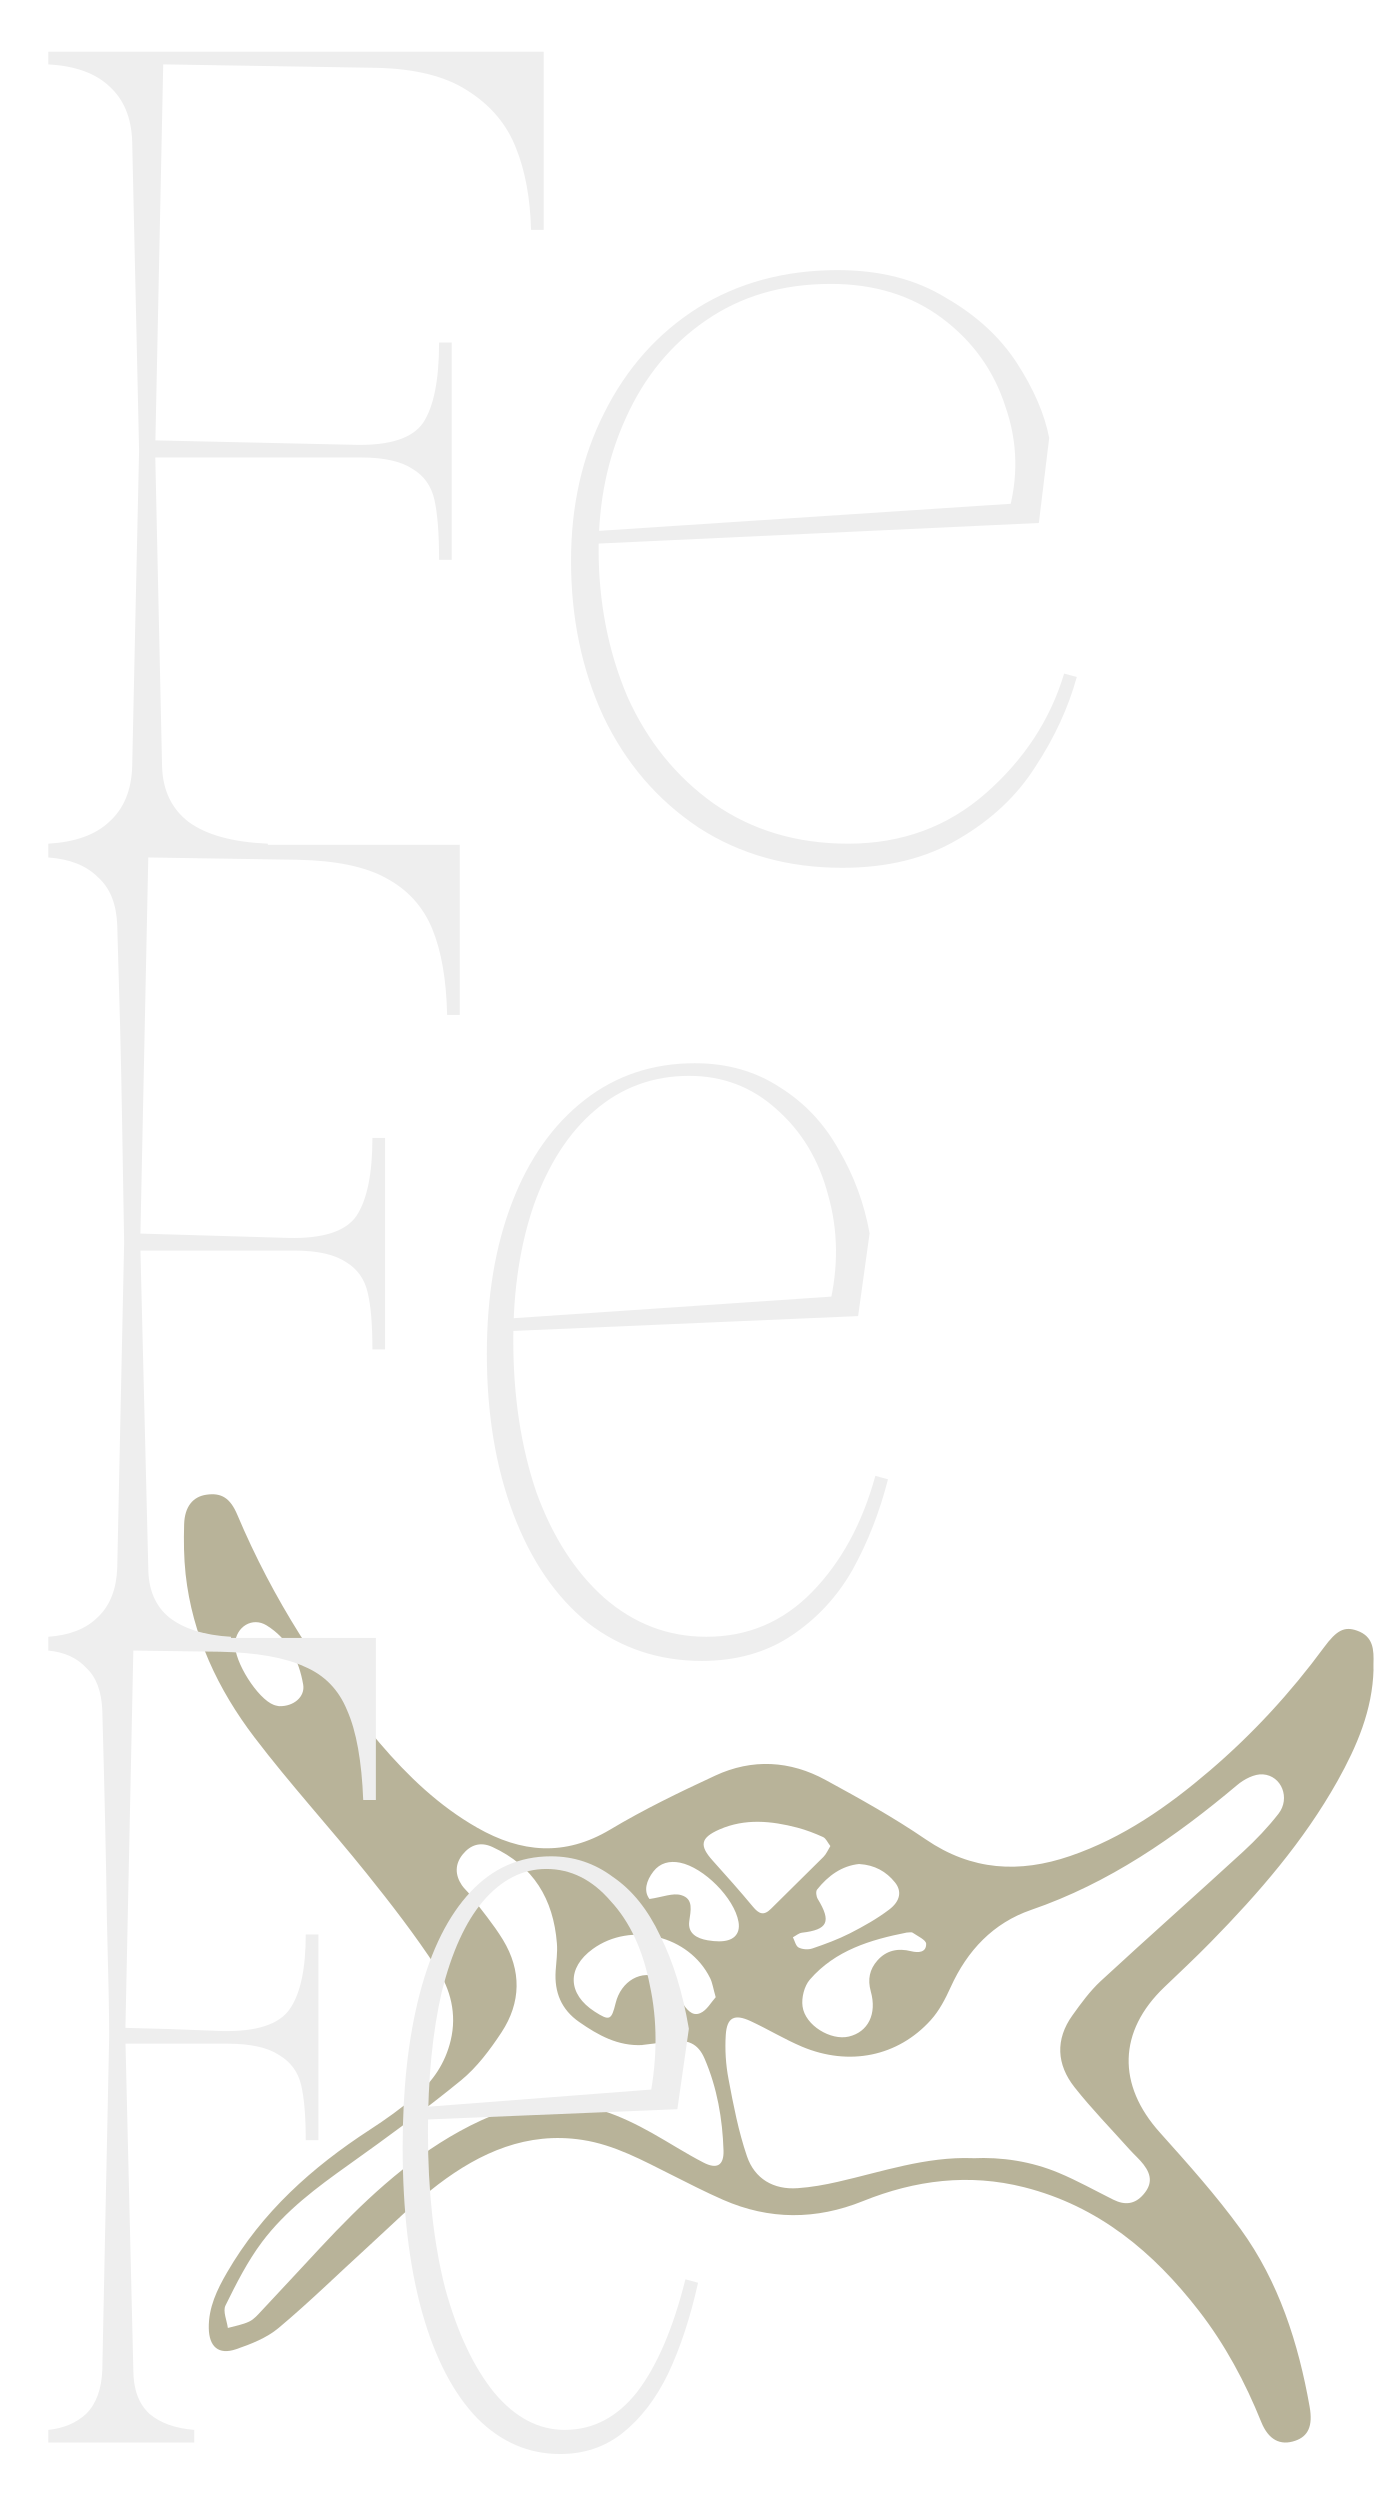
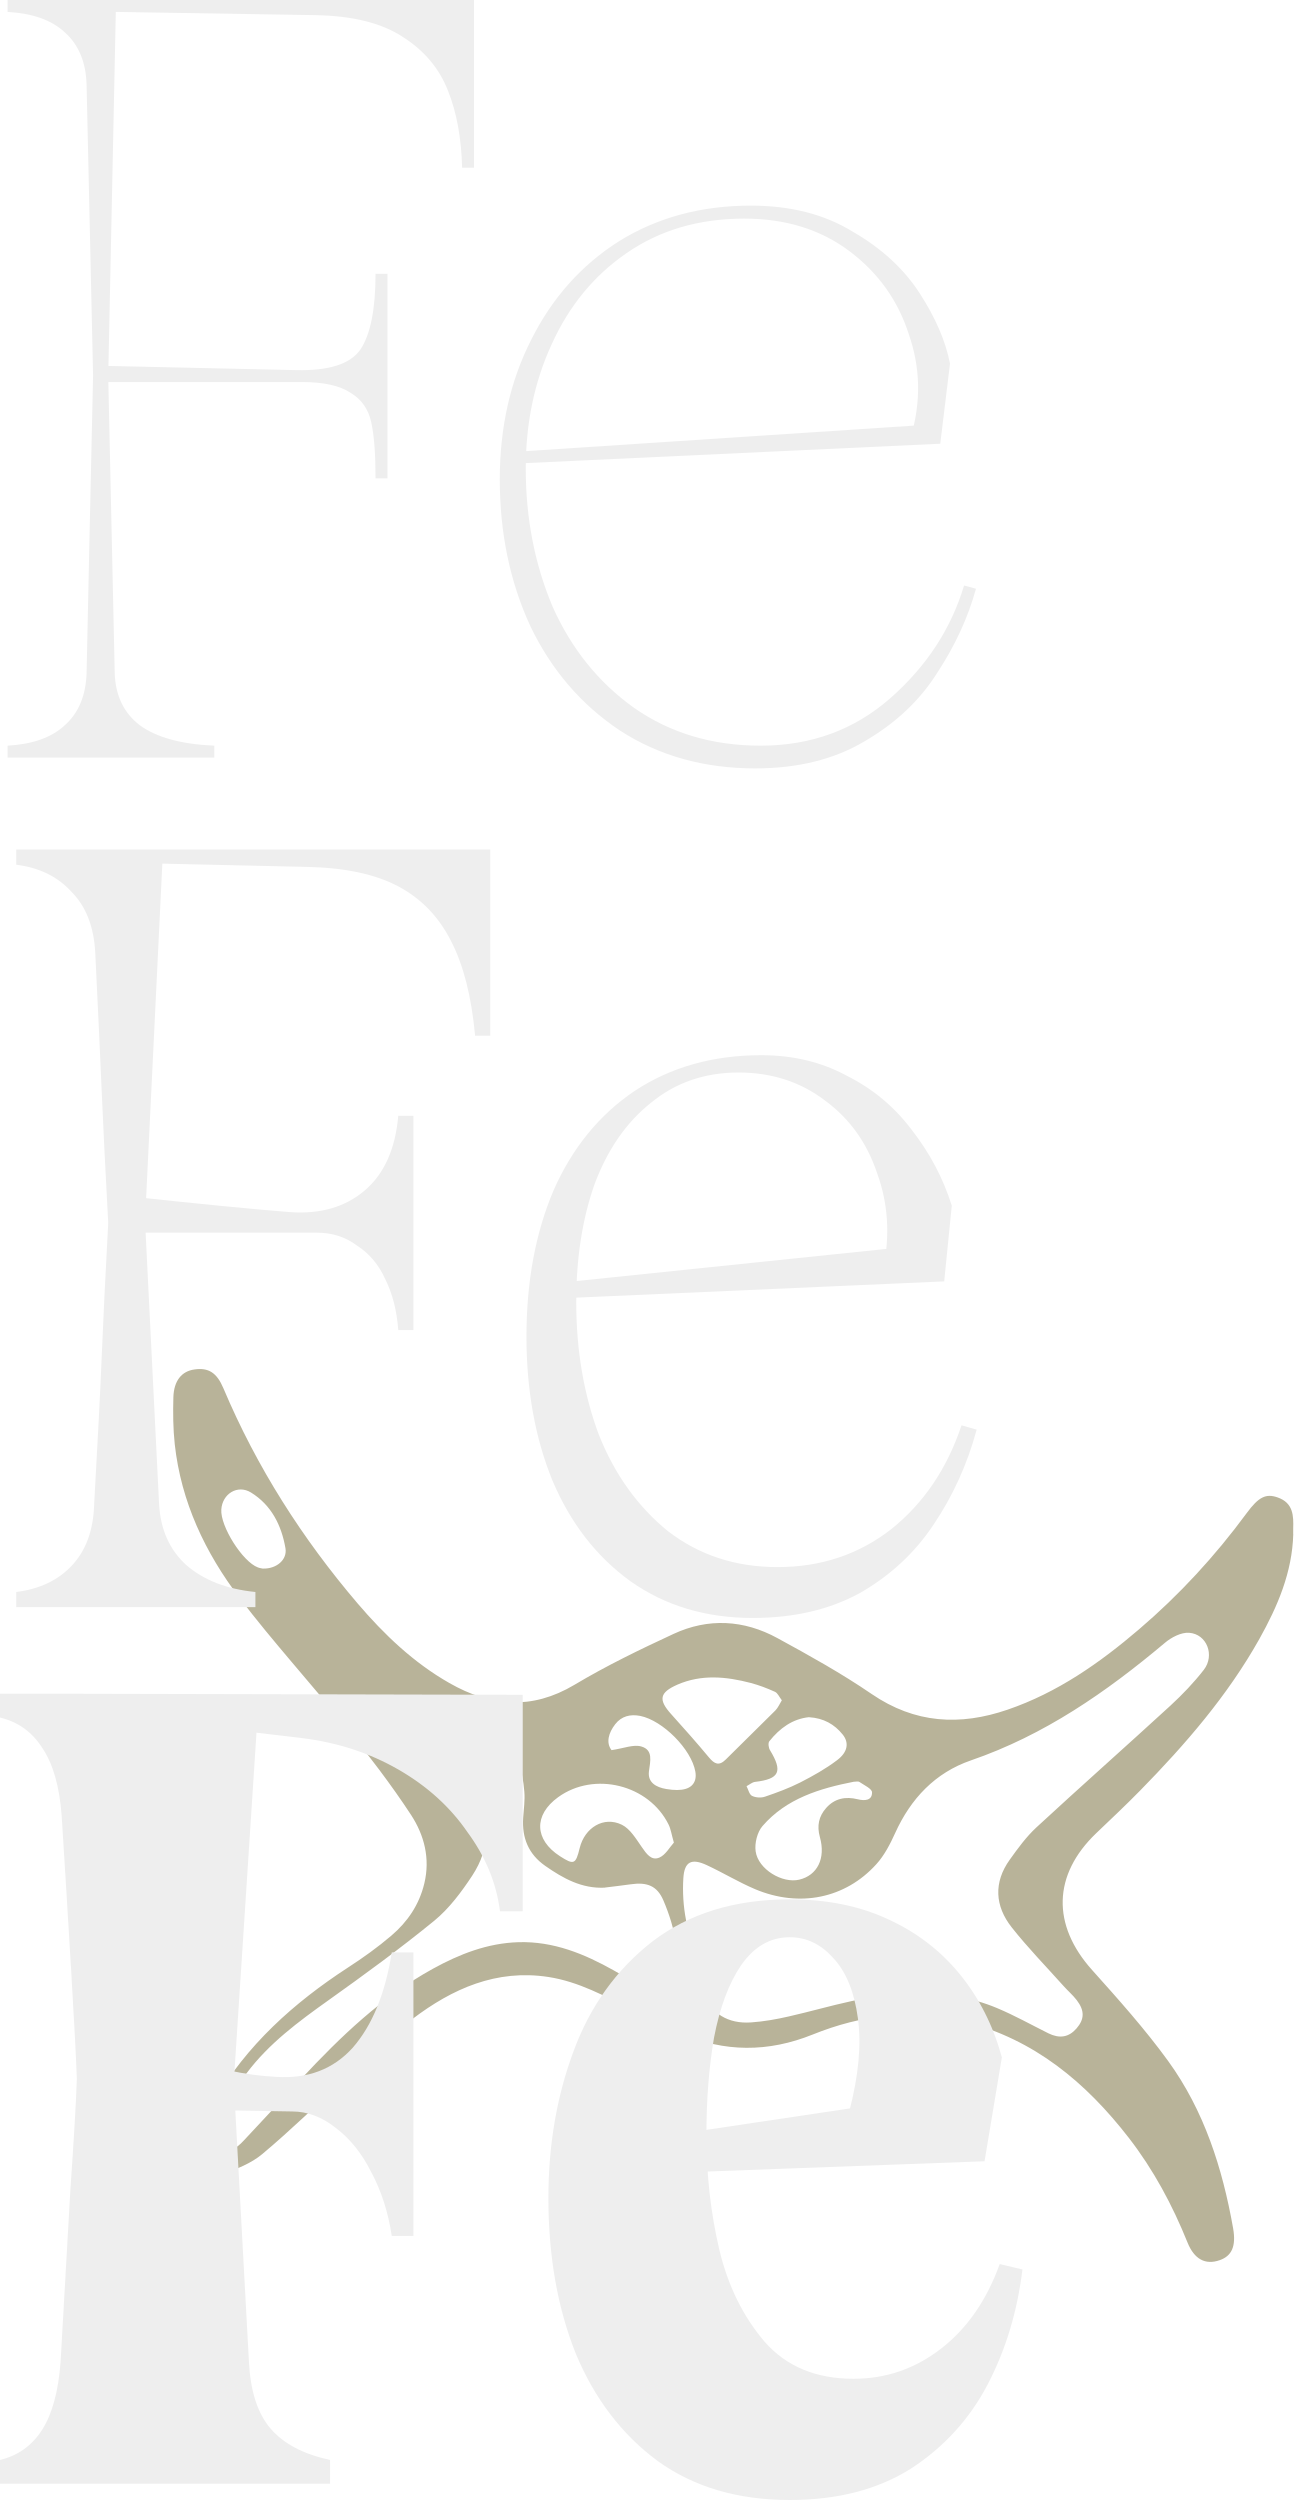
- <svg xmlns="http://www.w3.org/2000/svg" width="482" height="870" viewBox="0 0 482 870" fill="none">
-   <path d="M477.991 580.966C477.614 595.119 472.21 607.685 465.462 619.766C453.687 640.753 438.094 658.753 421.372 675.812C416.103 681.193 410.618 686.333 405.188 691.526C389.084 706.916 388.707 725.509 403.655 742.137C413.387 753.007 423.173 763.931 431.722 775.716C445.057 794.093 451.832 815.376 455.757 837.574C456.94 844.328 455.193 847.826 450.81 849.359C445.514 851.216 441.401 849.037 438.901 842.821C433.336 829.018 426.372 815.995 417.232 804.183C401.343 783.654 382.228 767.698 356.419 761.16C337.17 756.29 318.512 758.657 300.338 765.976C283.966 772.568 267.727 772.595 251.597 765.519C245.521 762.855 239.606 759.814 233.665 756.828C223.691 751.85 213.905 746.415 202.694 744.693C183.472 741.733 167.18 749.025 152.474 760.191C143.79 766.783 136.02 774.613 127.928 781.985C117.605 791.376 107.657 801.17 96.957 810.13C92.817 813.601 87.333 815.753 82.144 817.529C76.041 819.601 72.761 816.668 72.654 810.184C72.546 802.999 75.53 796.811 78.999 790.838C91.123 769.877 108.571 754.245 128.627 741.195C134.192 737.59 139.65 733.688 144.677 729.383C150.646 724.298 154.947 717.975 156.829 710.118C159.06 700.862 156.775 692.252 151.963 684.853C144.462 673.391 136.047 662.493 127.471 651.811C114.701 635.91 100.882 620.815 88.543 604.59C75.853 587.908 66.927 569.101 64.588 547.791C63.97 542.06 63.916 536.194 64.078 530.436C64.266 524.274 67.169 520.803 71.847 520.158C77.036 519.404 80.128 521.288 82.601 527.18C94.914 556.32 111.717 582.635 132.176 606.635C141.989 618.124 152.85 628.51 166.077 636.044C181.348 644.762 196.484 646.161 212.345 636.69C224.094 629.667 236.488 623.667 248.908 617.909C261.759 611.936 274.932 612.662 287.326 619.443C299.182 625.9 311.038 632.493 322.168 640.107C338.138 651.031 354.779 651.946 372.415 645.892C390.804 639.596 406.397 628.672 420.996 616.187C435.916 603.433 449.144 589.065 460.758 573.271C465.194 567.244 467.882 565.926 472.237 567.459C477.991 569.477 478.125 574.159 477.964 579.056C477.964 579.702 477.964 580.348 477.964 580.993L477.991 580.966ZM338.487 751.07C348.65 750.585 358.839 752.146 368.437 756.155C374.943 758.873 381.126 762.344 387.444 765.492C391.611 767.564 395.025 766.998 397.875 763.716C400.832 760.326 400.94 757.124 397.956 753.249C396.531 751.393 394.703 749.832 393.116 748.056C386.664 740.845 379.889 733.903 373.921 726.343C367.711 718.459 367.173 709.741 373.222 701.32C376.206 697.149 379.298 692.898 383.035 689.427C399.434 674.278 416.183 659.453 432.637 644.358C437.046 640.295 441.24 635.91 444.923 631.174C449.09 625.82 446.052 617.936 439.492 617.479C436.562 617.263 432.905 619.174 430.513 621.219C408.844 639.434 385.938 655.336 358.839 664.646C345.639 669.193 336.605 678.772 330.825 691.552C328.997 695.588 326.846 699.759 323.889 703.015C312.436 715.688 295.472 719.132 279.1 712.244C272.997 709.661 267.27 706.163 261.248 703.364C255.576 700.728 252.968 702.019 252.565 708.154C252.242 713.239 252.565 718.513 253.532 723.544C255.226 732.558 256.974 741.679 259.931 750.343C262.592 758.2 269.152 762.101 277.621 761.483C282.299 761.16 286.977 760.326 291.547 759.276C306.979 755.778 322.088 750.451 338.514 751.043L338.487 751.07ZM223.583 711.679C215.061 712.109 208.205 708.288 201.565 703.66C195.301 699.302 192.881 693.274 193.365 685.848C193.58 682.646 194.064 679.391 193.795 676.216C192.585 660.906 185.649 649.336 171.347 642.744C167.18 640.834 163.738 641.991 161.023 645.327C158.281 648.717 158.308 652.457 160.727 656.063C161.561 657.3 162.77 658.269 163.658 659.48C167.502 664.646 171.696 669.57 175.03 675.059C181.536 685.768 181.348 696.88 174.519 707.266C170.54 713.293 166.023 719.374 160.485 723.921C147.876 734.226 134.676 743.832 121.395 753.303C110.319 761.187 99.377 769.286 91.204 780.183C86.123 786.963 82.225 794.685 78.461 802.327C77.493 804.318 78.945 807.493 79.294 810.13C81.794 809.43 84.429 809 86.741 807.896C88.408 807.116 89.752 805.502 91.07 804.103C97.844 796.892 104.539 789.627 111.287 782.389C125.831 766.783 141.128 752.065 160.001 741.652C169.841 736.244 180.138 732.181 191.617 731.832C204.576 731.455 215.948 736.137 226.917 742.298C232.912 745.662 238.665 749.402 244.768 752.55C249.473 754.998 251.946 753.599 251.785 748.379C251.435 737.401 249.58 726.585 245.198 716.414C242.886 711.006 239.203 709.553 233.073 710.441C229.901 710.898 226.702 711.248 223.502 711.652L223.583 711.679ZM288.966 642.421C287.998 641.183 287.434 639.757 286.439 639.3C283.535 637.981 280.524 636.825 277.46 636.017C268.399 633.65 259.286 632.762 250.387 636.636C243.72 639.569 243.263 642.233 248.075 647.56C252.807 652.807 257.511 658.108 262.028 663.543C264.071 665.991 265.738 666.825 268.292 664.269C274.341 658.188 280.524 652.269 286.573 646.188C287.568 645.192 288.133 643.766 288.966 642.421ZM249.07 695.05C248.182 691.983 247.94 690.019 247.107 688.351C239.794 673.552 219.604 668.601 206.296 678.234C197.183 684.826 197.478 693.947 206.969 700.055C212.13 703.364 212.776 703.095 214.254 697.041C216.109 689.481 223.153 685.149 229.847 688.431C232.912 689.938 235.09 693.651 237.214 696.692C238.907 699.14 240.735 701.831 243.693 700.566C245.978 699.598 247.483 696.772 249.043 695.05H249.07ZM315.689 672.503C302.973 675.005 290.66 678.691 281.815 688.916C279.879 691.149 278.858 695.266 279.288 698.252C280.202 704.871 289.154 710.226 295.418 708.719C302.059 707.131 305.258 700.916 303.027 692.979C301.871 688.808 302.623 685.31 305.339 682.243C308.457 678.691 312.517 677.884 317.033 679.014C319.561 679.633 322.357 679.525 322.303 676.458C322.303 675.113 319.319 673.767 317.598 672.583C317.168 672.287 316.334 672.53 315.689 672.53V672.503ZM299.048 648.663C292.918 649.282 288.186 652.753 284.342 657.569C283.831 658.215 284.046 659.991 284.584 660.852C289.396 668.763 288.106 671.534 279.073 672.583C277.97 672.718 276.976 673.633 275.927 674.171C276.572 675.409 276.922 677.238 277.943 677.749C279.288 678.422 281.304 678.557 282.756 678.045C287.192 676.539 291.628 674.897 295.768 672.799C300.5 670.377 305.204 667.74 309.425 664.538C313.377 661.552 313.861 658.081 311.468 655.094C308.404 651.273 304.371 649.013 299.075 648.69L299.048 648.663ZM226.03 660.852C230.6 660.179 234.176 658.646 237.052 659.507C241.488 660.798 240.332 664.915 239.848 668.709C239.337 672.799 242.456 674.574 246.247 675.22C252.108 676.216 255.844 675.22 256.893 671.938C257.189 670.969 257.189 669.812 257 668.79C255.549 660.529 244.929 649.874 236.649 648.206C232.966 647.48 229.713 648.287 227.401 651.246C224.874 654.502 223.933 658.108 226.003 660.825L226.03 660.852ZM97.226 593.747C102.2 593.882 106.232 590.465 105.507 586.24C104.055 577.792 100.318 570.285 92.763 565.63C87.817 562.589 82.171 566.087 81.794 571.926C81.391 578.114 89.645 591.218 95.317 593.317C96.097 593.613 96.957 593.693 97.226 593.774V593.747Z" fill="#b8b399" />
-   <path d="M49.6 298H16.8V293.6C26.133 293.067 33.2 290.533 38 286C43.067 281.467 45.733 275.067 46 266.8C46.533 241.733 46.933 223.2 47.2 211.2C47.467 199.2 47.867 181.067 48.4 156.8C47.867 132.533 47.467 114.533 47.2 102.8C46.933 90.8 46.533 72.933 46 49.2C45.733 40.933 43.067 34.533 38 30C33.2 25.467 26.133 22.933 16.8 22.4V18H49.6H189.2V80H184.8C184.533 69.067 182.8 59.6 179.6 51.6C176.4 43.333 170.8 36.667 162.8 31.6C155.067 26.533 144.4 23.867 130.8 23.6L56.8 22.4L54 157.2L56.4 266.8C56.667 275.067 59.733 281.467 65.6 286C71.733 290.533 80.933 293.067 93.2 293.6V298H52.8H49.6ZM152.8 194.8C152.8 185.733 152.267 178.8 151.2 174C150.133 169.2 147.6 165.6 143.6 163.2C139.6 160.533 133.6 159.2 125.6 159.2H51.2L51.6 153.2C75.6 153.733 99.6 154.267 123.6 154.8C135.6 155.067 143.467 152.533 147.2 147.2C150.933 141.6 152.8 132.267 152.8 119.2H157.2V194.8H152.8ZM293.119 302C274.185 302 257.519 297.333 243.119 288C228.719 278.4 217.652 265.467 209.919 249.2C202.452 232.933 198.719 214.933 198.719 195.2C198.719 176 202.585 158.8 210.319 143.6C218.052 128.133 228.852 116 242.719 107.2C256.852 98.4 273.119 94 291.519 94C306.185 94 318.719 97.2 329.119 103.6C339.785 109.733 348.052 117.333 353.919 126.4C359.785 135.467 363.519 144.133 365.119 152.4L361.519 182L207.519 189.2V184.8L359.519 174.8L350.719 179.2C354.452 166.4 354.185 153.867 349.919 141.6C345.919 129.067 338.585 118.8 327.919 110.8C317.252 102.8 304.319 98.8 289.119 98.8C272.319 98.8 257.785 103.067 245.519 111.6C233.519 119.867 224.319 131.067 217.919 145.2C211.519 159.067 208.319 174.4 208.319 191.2C208.319 209.6 211.652 226.667 218.319 242.4C225.252 257.867 235.252 270.267 248.319 279.6C261.652 288.933 277.252 293.6 295.119 293.6C313.785 293.6 329.785 287.733 343.119 276C356.452 264.267 365.519 250.4 370.319 234.4L374.719 235.6C371.785 246.267 366.985 256.667 360.319 266.8C353.919 276.933 344.985 285.333 333.519 292C322.319 298.667 308.852 302 293.119 302ZM43.2 574H16.8V569.6C24.267 569.067 30 566.8 34 562.8C38.267 558.8 40.533 553.067 40.8 545.6C41.333 520 41.733 501.067 42 488.8C42.267 476.267 42.667 457.467 43.2 432.4C42.933 416.933 42.667 401.2 42.4 385.2C42.133 369.2 41.6 348.133 40.8 322C40.533 314.533 38.267 308.933 34 305.2C30 301.2 24.267 298.933 16.8 298.4V294H43.2H160V353.2H155.6C155.333 340.933 153.6 330.933 150.4 323.2C147.2 315.467 141.867 309.6 134.4 305.6C127.2 301.6 116.933 299.467 103.6 299.2L51.6 298.4L48.8 432.4L51.6 545.6C51.6 553.067 54 558.8 58.8 562.8C63.867 566.8 71.067 569.067 80.4 569.6V574H48.8H43.2ZM129.6 469.6C129.6 461.067 129.067 454.533 128 450C126.933 445.2 124.4 441.6 120.4 439.2C116.4 436.533 110.4 435.2 102.4 435.2H45.6L46 429.2C64.133 429.733 82.267 430.267 100.4 430.8C112.4 431.067 120.267 428.533 124 423.2C127.733 417.6 129.6 408.533 129.6 396H134V469.6H129.6ZM244.222 578C229.289 578 216.089 573.6 204.622 564.8C193.422 555.733 184.755 543.067 178.622 526.8C172.489 510.533 169.422 492 169.422 471.2C169.422 451.2 172.355 433.6 178.222 418.4C184.089 403.2 192.489 391.333 203.422 382.8C214.355 374.267 227.155 370 241.822 370C253.022 370 262.889 372.8 271.422 378.4C279.955 383.733 286.755 390.933 291.822 400C297.155 409.067 300.755 418.8 302.622 429.2L298.622 458L177.822 463.2V458.8L295.422 450.8L288.622 454.4C291.822 441.067 291.689 428.267 288.222 416C285.022 403.733 279.022 393.733 270.222 386C261.689 378.267 251.555 374.4 239.822 374.4C227.289 374.4 216.355 378.4 207.022 386.4C197.955 394.133 190.889 405.067 185.822 419.2C181.022 433.067 178.622 448.8 178.622 466.4C178.622 485.867 181.289 503.467 186.622 519.2C192.222 534.667 200.089 546.933 210.222 556C220.622 565.067 232.489 569.6 245.822 569.6C260.222 569.6 272.489 564.4 282.622 554C292.755 543.6 300.089 530.133 304.622 513.6L309.022 514.8C306.089 526.267 301.955 536.8 296.622 546.4C291.289 555.733 284.222 563.333 275.422 569.2C266.622 575.067 256.222 578 244.222 578ZM36.4 850H16.8V845.6C22.133 845.067 26.533 843.2 30 840C33.467 836.533 35.333 831.467 35.6 824.8C36.133 798.4 36.533 778.8 36.8 766C37.067 753.2 37.467 734 38 708.4C38 701.467 37.733 688 37.2 668C36.933 648 36.4 623.733 35.6 595.2C35.333 588.533 33.467 583.6 30 580.4C26.8 576.933 22.4 574.933 16.8 574.4V570H36.8H130.8V626.4H126.4C125.867 612.8 124 602.4 120.8 595.2C117.867 588 112.933 582.933 106 580C99.067 576.8 89.2 575.067 76.4 574.8L46.4 574.4L43.6 708L46.4 824.8C46.4 831.467 48.267 836.533 52 840C55.733 843.2 60.933 845.067 67.6 845.6V850H44.8H36.4ZM106.4 744.8C106.4 736.533 105.867 730.133 104.8 725.6C103.733 721.067 101.2 717.6 97.2 715.2C93.2 712.533 87.2 711.2 79.2 711.2H40V705.6C52.533 705.867 64.933 706.267 77.2 706.8C89.2 707.067 97.067 704.533 100.8 699.2C104.533 693.867 106.4 685.2 106.4 673.2H110.8V744.8H106.4ZM194.925 854C183.992 854 174.392 849.867 166.125 841.6C157.858 833.067 151.458 820.8 146.925 804.8C142.392 788.533 140.125 769.333 140.125 747.2C140.125 726.667 142.125 708.8 146.125 693.6C150.125 678.4 155.992 666.667 163.725 658.4C171.458 650.133 180.792 646 191.725 646C199.725 646 206.925 648.4 213.325 653.2C219.992 657.733 225.458 664.533 229.725 673.6C234.258 682.667 237.592 693.467 239.725 706L235.725 734L148.125 737.6V733.2L231.325 726.8L226.125 730C228.792 716.133 228.792 703.067 226.125 690.8C223.725 678.533 219.192 668.8 212.525 661.6C206.125 654.133 198.658 650.4 190.125 650.4C181.858 650.4 174.525 654.133 168.125 661.6C161.992 668.8 157.192 679.333 153.725 693.2C150.525 707.067 148.925 723.333 148.925 742C148.925 762.533 150.925 780.667 154.925 796.4C159.192 811.867 164.925 824 172.125 832.8C179.325 841.333 187.458 845.6 196.525 845.6C206.392 845.6 214.792 841.2 221.725 832.4C228.658 823.333 234.258 810.267 238.525 793.2L242.925 794.4C240.258 806.4 236.792 816.933 232.525 826C228.258 834.8 222.925 841.733 216.525 846.8C210.392 851.6 203.192 854 194.925 854Z" fill="#EEEEEE" />
+ <svg xmlns="http://www.w3.org/2000/svg" width="478" height="924" viewBox="0 0 478 924" fill="none">
+   <path d="M477.991 566.966C477.614 581.119 472.21 593.685 465.462 605.766C453.687 626.753 438.094 644.753 421.372 661.812C416.103 667.193 410.618 672.333 405.188 677.526C389.084 692.916 388.707 711.509 403.655 728.137C413.387 739.007 423.173 749.931 431.722 761.716C445.057 780.093 451.832 801.376 455.757 823.574C456.94 830.328 455.193 833.826 450.81 835.359C445.514 837.216 441.401 835.037 438.901 828.821C433.336 815.018 426.372 801.995 417.232 790.183C401.343 769.654 382.228 753.698 356.419 747.16C337.17 742.29 318.512 744.657 300.338 751.976C283.966 758.568 267.727 758.595 251.597 751.519C245.521 748.855 239.606 745.814 233.665 742.828C223.691 737.85 213.905 732.415 202.694 730.693C183.472 727.733 167.18 735.025 152.474 746.191C143.79 752.783 136.02 760.613 127.928 767.985C117.605 777.376 107.657 787.17 96.957 796.13C92.817 799.601 87.333 801.753 82.144 803.529C76.041 805.601 72.761 802.668 72.654 796.184C72.546 788.999 75.53 782.811 78.999 776.838C91.123 755.877 108.571 740.245 128.627 727.195C134.192 723.59 139.65 719.688 144.677 715.383C150.646 710.298 154.947 703.975 156.829 696.118C159.06 686.862 156.775 678.252 151.963 670.853C144.462 659.391 136.047 648.493 127.471 637.811C114.701 621.91 100.882 606.815 88.543 590.59C75.853 573.908 66.927 555.101 64.588 533.791C63.97 528.06 63.916 522.194 64.078 516.436C64.266 510.274 67.169 506.803 71.847 506.158C77.036 505.404 80.128 507.288 82.601 513.18C94.914 542.32 111.717 568.635 132.176 592.635C141.989 604.124 152.85 614.51 166.077 622.044C181.348 630.762 196.484 632.161 212.345 622.69C224.094 615.667 236.488 609.667 248.908 603.909C261.759 597.936 274.932 598.662 287.326 605.443C299.182 611.9 311.038 618.493 322.168 626.107C338.138 637.031 354.779 637.946 372.415 631.892C390.804 625.596 406.397 614.672 420.996 602.187C435.916 589.433 449.144 575.065 460.758 559.271C465.194 553.244 467.882 551.926 472.237 553.459C477.991 555.477 478.125 560.159 477.964 565.056C477.964 565.702 477.964 566.348 477.964 566.993L477.991 566.966ZM338.487 737.07C348.65 736.585 358.839 738.146 368.437 742.155C374.943 744.873 381.126 748.344 387.444 751.492C391.611 753.564 395.025 752.998 397.875 749.716C400.832 746.326 400.94 743.124 397.956 739.249C396.531 737.393 394.703 735.832 393.116 734.056C386.664 726.845 379.889 719.903 373.921 712.343C367.711 704.459 367.173 695.741 373.222 687.32C376.206 683.149 379.298 678.898 383.035 675.427C399.434 660.278 416.183 645.453 432.637 630.358C437.046 626.295 441.24 621.91 444.923 617.174C449.09 611.82 446.052 603.936 439.492 603.479C436.562 603.263 432.905 605.174 430.513 607.219C408.844 625.434 385.938 641.336 358.839 650.646C345.639 655.193 336.605 664.772 330.825 677.552C328.997 681.588 326.846 685.759 323.889 689.015C312.436 701.688 295.472 705.132 279.1 698.244C272.997 695.661 267.27 692.163 261.248 689.364C255.576 686.728 252.968 688.019 252.565 694.154C252.242 699.239 252.565 704.513 253.532 709.544C255.226 718.558 256.974 727.679 259.931 736.343C262.592 744.2 269.152 748.101 277.621 747.483C282.299 747.16 286.977 746.326 291.547 745.276C306.979 741.778 322.088 736.451 338.514 737.043L338.487 737.07ZM223.583 697.679C215.061 698.109 208.205 694.288 201.565 689.66C195.301 685.302 192.881 679.274 193.365 671.848C193.58 668.646 194.064 665.391 193.795 662.216C192.585 646.906 185.649 635.336 171.347 628.744C167.18 626.834 163.738 627.991 161.023 631.327C158.281 634.717 158.308 638.457 160.727 642.063C161.561 643.3 162.77 644.269 163.658 645.48C167.502 650.646 171.696 655.57 175.03 661.059C181.536 671.768 181.348 682.88 174.519 693.266C170.54 699.293 166.023 705.374 160.485 709.921C147.876 720.226 134.676 729.832 121.395 739.303C110.319 747.187 99.377 755.286 91.204 766.183C86.123 772.963 82.225 780.685 78.461 788.327C77.493 790.318 78.945 793.493 79.294 796.13C81.794 795.43 84.429 795 86.741 793.896C88.408 793.116 89.752 791.502 91.07 790.103C97.844 782.892 104.539 775.627 111.287 768.389C125.831 752.783 141.128 738.065 160.001 727.652C169.841 722.244 180.138 718.181 191.617 717.832C204.576 717.455 215.948 722.137 226.917 728.298C232.912 731.662 238.665 735.402 244.768 738.55C249.473 740.998 251.946 739.599 251.785 734.379C251.435 723.401 249.58 712.585 245.198 702.414C242.886 697.006 239.203 695.553 233.073 696.441C229.901 696.898 226.702 697.248 223.502 697.652L223.583 697.679ZM288.966 628.421C287.998 627.183 287.434 625.757 286.439 625.3C283.535 623.981 280.524 622.825 277.46 622.017C268.399 619.65 259.286 618.762 250.387 622.636C243.72 625.569 243.263 628.233 248.075 633.56C252.807 638.807 257.511 644.108 262.028 649.543C264.071 651.991 265.738 652.825 268.292 650.269C274.341 644.188 280.524 638.269 286.573 632.188C287.568 631.192 288.133 629.766 288.966 628.421ZM249.07 681.05C248.182 677.983 247.94 676.019 247.107 674.351C239.794 659.552 219.604 654.601 206.296 664.234C197.183 670.826 197.478 679.947 206.969 686.055C212.13 689.364 212.776 689.095 214.254 683.041C216.109 675.481 223.153 671.149 229.847 674.431C232.912 675.938 235.09 679.651 237.214 682.692C238.907 685.14 240.735 687.831 243.693 686.566C245.978 685.598 247.483 682.772 249.043 681.05H249.07ZM315.689 658.503C302.973 661.005 290.66 664.691 281.815 674.916C279.879 677.149 278.858 681.266 279.288 684.252C280.202 690.871 289.154 696.226 295.418 694.719C302.059 693.131 305.258 686.916 303.027 678.979C301.871 674.808 302.623 671.31 305.339 668.243C308.457 664.691 312.517 663.884 317.033 665.014C319.561 665.633 322.357 665.525 322.303 662.458C322.303 661.113 319.319 659.767 317.598 658.583C317.168 658.287 316.334 658.53 315.689 658.53V658.503ZM299.048 634.663C292.918 635.282 288.186 638.753 284.342 643.569C283.831 644.215 284.046 645.991 284.584 646.852C289.396 654.763 288.106 657.534 279.073 658.583C277.97 658.718 276.976 659.633 275.927 660.171C276.572 661.409 276.922 663.238 277.943 663.749C279.288 664.422 281.304 664.557 282.756 664.045C287.192 662.539 291.628 660.897 295.768 658.799C300.5 656.377 305.204 653.74 309.425 650.538C313.377 647.552 313.861 644.081 311.468 641.094C308.404 637.273 304.371 635.013 299.075 634.69L299.048 634.663ZM226.03 646.852C230.6 646.179 234.176 644.646 237.052 645.507C241.488 646.798 240.332 650.915 239.848 654.709C239.337 658.799 242.456 660.574 246.247 661.22C252.108 662.216 255.844 661.22 256.893 657.938C257.189 656.969 257.189 655.812 257 654.79C255.549 646.529 244.929 635.874 236.649 634.206C232.966 633.48 229.713 634.287 227.401 637.246C224.874 640.502 223.933 644.108 226.003 646.825L226.03 646.852ZM97.226 579.747C102.2 579.882 106.232 576.465 105.507 572.24C104.055 563.792 100.318 556.285 92.763 551.63C87.817 548.589 82.171 552.087 81.794 557.926C81.391 564.114 89.645 577.218 95.317 579.317C96.097 579.613 96.957 579.693 97.226 579.774V579.747Z" fill="#B8B399" />
+   <path d="M35.6 280H2.8V275.6C12.133 275.067 19.2 272.533 24 268C29.067 263.467 31.733 257.067 32 248.8C32.533 223.733 32.933 205.2 33.2 193.2C33.467 181.2 33.867 163.067 34.4 138.8C33.867 114.533 33.467 96.533 33.2 84.8C32.933 72.8 32.533 54.933 32 31.2C31.733 22.933 29.067 16.533 24 12C19.2 7.467 12.133 4.933 2.8 4.4V0H35.6H175.2V62H170.8C170.533 51.067 168.8 41.6 165.6 33.6C162.4 25.333 156.8 18.667 148.8 13.6C141.067 8.533 130.4 5.867 116.8 5.6L42.8 4.4L40 139.2L42.4 248.8C42.667 257.067 45.733 263.467 51.6 268C57.733 272.533 66.933 275.067 79.2 275.6V280H38.8H35.6ZM138.8 176.8C138.8 167.733 138.267 160.8 137.2 156C136.133 151.2 133.6 147.6 129.6 145.2C125.6 142.533 119.6 141.2 111.6 141.2H37.2L37.6 135.2C61.6 135.733 85.6 136.267 109.6 136.8C121.6 137.067 129.467 134.533 133.2 129.2C136.933 123.6 138.8 114.267 138.8 101.2H143.2V176.8H138.8Z" fill="#EEEEEE" />
+   <path d="M279.119 284C260.185 284 243.519 279.333 229.119 270C214.719 260.4 203.652 247.467 195.919 231.2C188.452 214.933 184.719 196.933 184.719 177.2C184.719 158 188.585 140.8 196.319 125.6C204.052 110.133 214.852 98 228.719 89.2C242.852 80.4 259.119 76 277.519 76C292.185 76 304.719 79.2 315.119 85.6C325.785 91.733 334.052 99.333 339.919 108.4C345.785 117.467 349.519 126.133 351.119 134.4L347.519 164L193.519 171.2V166.8L345.519 156.8L336.719 161.2C340.452 148.4 340.185 135.867 335.919 123.6C331.919 111.067 324.585 100.8 313.919 92.8C303.252 84.8 290.319 80.8 275.119 80.8C258.319 80.8 243.785 85.067 231.519 93.6C219.519 101.867 210.319 113.067 203.919 127.2C197.519 141.067 194.319 156.4 194.319 173.2C194.319 191.6 197.652 208.667 204.319 224.4C211.252 239.867 221.252 252.267 234.319 261.6C247.652 270.933 263.252 275.6 281.119 275.6C299.785 275.6 315.785 269.733 329.119 258C342.452 246.267 351.519 232.4 356.319 216.4L360.719 217.6C357.785 228.267 352.985 238.667 346.319 248.8C339.919 258.933 330.985 267.333 319.519 274C308.319 280.667 294.852 284 279.119 284Z" fill="#EEEEEE" />
+   <path d="M37.2 594H6V588.4C14.533 587.333 21.333 584.133 26.4 578.8C31.733 573.2 34.533 565.6 34.8 556C36.133 532.533 37.067 514.267 37.6 501.2C38.133 488.133 38.933 471.733 40 452C38.933 432.267 38.133 416.133 37.6 403.6C37.067 391.067 36.267 373.867 35.2 352C34.667 342.4 31.733 334.933 26.4 329.6C21.333 324 14.533 320.667 6 319.6V314H37.2H181.2V382.8H175.6C174.267 368.4 171.333 356.8 166.8 348C162.267 338.933 155.733 332.133 147.2 327.6C138.667 323.067 127.333 320.667 113.2 320.4L60 319.2L53.6 451.2L58.8 556C59.333 565.333 62.667 572.8 68.8 578.4C75.2 584 83.733 587.333 94.4 588.4V594H56.4H37.2ZM147.2 491.6C146.667 484.4 145.067 478.133 142.4 472.8C140 467.467 136.533 463.333 132 460.4C127.733 457.2 122.8 455.6 117.2 455.6H45.6L46 442C73.2 444.933 93.6 446.933 107.2 448C118.4 448.8 127.6 446.133 134.8 440C142 433.867 146.133 424.667 147.2 412.4H152.8V491.6H147.2Z" fill="#EEEEEE" />
+   <path d="M278.178 598C260.845 598 245.778 593.467 232.978 584.4C220.445 575.333 210.845 562.933 204.178 547.2C197.778 531.467 194.578 513.733 194.578 494C194.578 473.733 197.911 455.733 204.578 440C211.511 424.267 221.511 412 234.578 403.2C247.911 394.4 263.511 390 281.378 390C293.111 390 303.645 392.533 312.978 397.6C322.578 402.4 330.578 409.067 336.978 417.6C343.645 426.133 348.578 435.467 351.778 445.6L348.978 473.6L204.178 480V474.4L342.978 460L326.578 468.4C328.978 456.133 328.178 444.533 324.178 433.6C320.445 422.4 314.045 413.467 304.978 406.8C295.911 399.867 285.245 396.4 272.978 396.4C260.445 396.4 249.645 400.133 240.578 407.6C231.511 414.8 224.578 424.8 219.778 437.6C215.245 450.4 212.978 464.933 212.978 481.2C212.978 499.067 215.778 515.467 221.378 530.4C227.245 545.067 235.778 556.933 246.978 566C258.445 574.8 271.911 579.2 287.378 579.2C303.378 579.2 317.378 574.533 329.378 565.2C341.378 555.6 350.045 542.8 355.378 526.8L360.978 528.4C357.511 541.2 352.178 552.933 344.978 563.6C338.045 574 328.978 582.4 317.778 588.8C306.578 594.933 293.378 598 278.178 598Z" fill="#EEEEEE" />
+   <path d="M24 918H0V909.2C6.667 907.6 11.867 903.867 15.6 898C19.333 892.133 21.6 883.733 22.4 872.8C23.733 849.6 24.933 828.533 26 809.6C27.333 790.4 28.133 776.667 28.4 768.4C28.133 760.667 27.467 747.867 26.4 730C25.333 711.867 24.133 692.267 22.8 671.2C22 660.267 19.6 651.867 15.6 646C11.867 640.133 6.667 636.4 0 634.8V626H24L193.2 626.4V706.4H184.8C183.467 696 179.467 686.267 172.8 677.2C166.4 667.867 157.867 660.133 147.2 654C136.533 647.867 124.667 644 111.6 642.4L94.8 640.4L86.4 769.6L92 872.8C92.533 883.733 95.2 892 100 897.6C104.8 903.2 112.133 907.067 122 909.2V918H90H24ZM144.8 826.4C143.467 817.6 140.933 809.733 137.2 802.8C133.733 795.867 129.333 790.4 124 786.4C118.933 782.4 113.6 780.4 108 780.4L84.4 780V765.2C90.533 766.533 96.4 767.333 102 767.6C113.733 768.4 123.2 764.8 130.4 756.8C137.6 748.533 142.4 736.8 144.8 721.6H152.8V826.4H144.8Z" fill="#EEEEEE" />
+   <path d="M291.888 924C272.688 924 256.421 919.2 243.087 909.6C229.754 899.733 219.621 886.4 212.688 869.6C206.021 852.8 202.688 833.733 202.688 812.4C202.688 792.933 205.754 774.933 211.887 758.4C218.021 741.6 227.754 728 241.087 717.6C254.687 707.2 271.621 702 291.888 702C305.488 702 317.488 704.4 327.888 709.2C338.554 714 347.487 720.8 354.688 729.6C361.887 738.4 367.087 748.667 370.288 760.4L363.888 798.8L234.288 803.6V791.2L330.688 776.8L313.888 780.4C317.354 767.067 318.421 755.6 317.087 746C315.754 736.133 312.688 728.667 307.888 723.6C303.354 718.533 298.021 716 291.888 716C284.688 716 278.688 719.467 273.888 726.4C269.354 733.067 266.021 742 263.888 753.2C262.021 764.133 261.087 776.133 261.087 789.2C261.087 803.867 262.688 818 265.888 831.6C269.088 844.933 274.688 856.267 282.688 865.6C290.688 874.667 301.621 879.2 315.487 879.2C327.487 879.2 338.288 875.467 347.888 868C357.488 860.533 364.688 850.133 369.488 836.8L377.888 838.8C376.021 854.267 371.754 868.4 365.087 881.2C358.421 894 348.954 904.4 336.688 912.4C324.421 920.133 309.488 924 291.888 924Z" fill="#EEEEEE" />
</svg>
